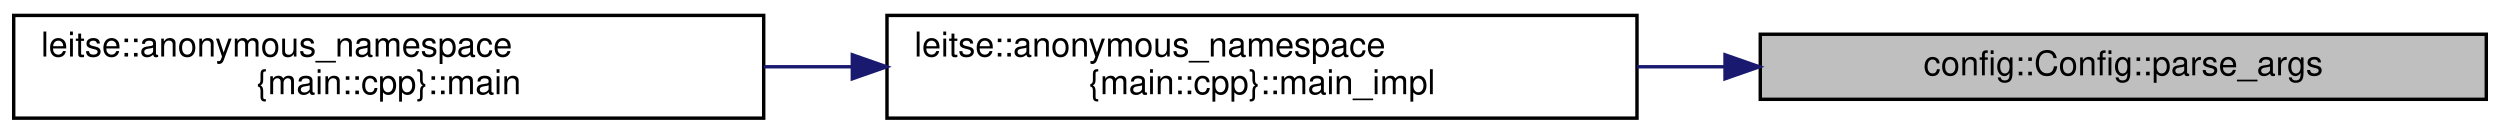
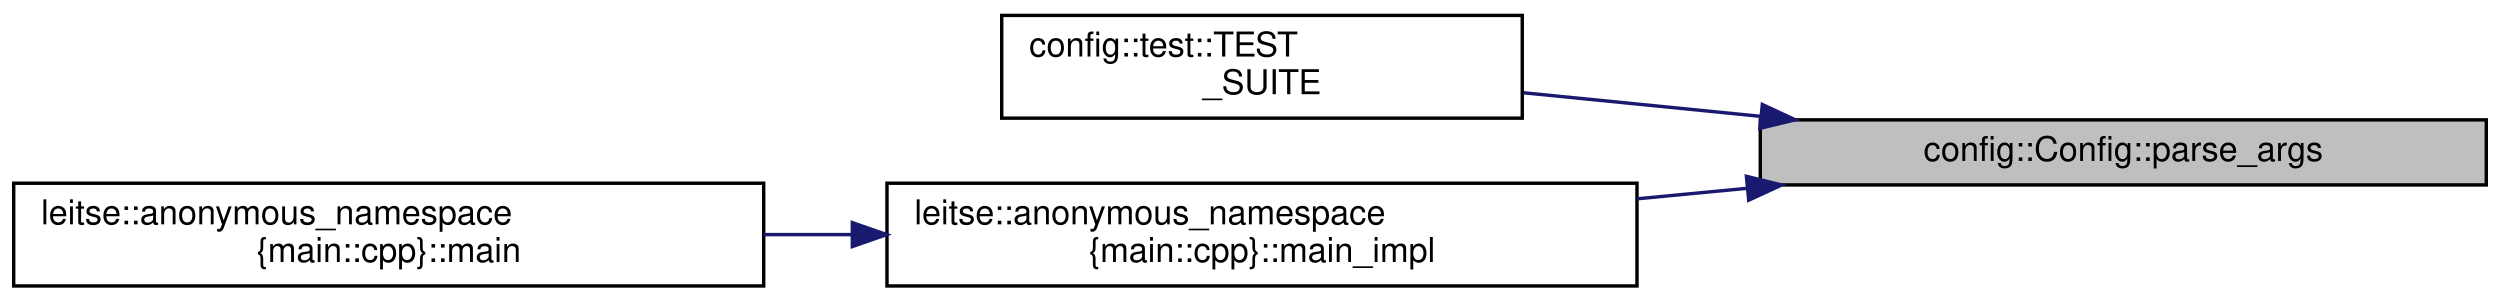
- <svg xmlns="http://www.w3.org/2000/svg" xmlns:xlink="http://www.w3.org/1999/xlink" width="730pt" height="39pt" viewBox="0.00 0.00 730.00 39.00">
-   <g id="graph0" class="graph" transform="scale(1 1) rotate(0) translate(4 35)">
+ <svg xmlns="http://www.w3.org/2000/svg" xmlns:xlink="http://www.w3.org/1999/xlink" width="730pt" height="88pt" viewBox="0.00 0.00 730.00 88.00">
+   <g id="graph0" class="graph" transform="scale(1 1) rotate(0) translate(4 84)">
    <g id="node1" class="node">
      <g id="a_node1">
        <a xlink:title=" ">
-           <polygon fill="#bfbfbf" stroke="#000000" points="510,-6 510,-25 722,-25 722,-6 510,-6" />
-           <text text-anchor="middle" x="616" y="-13" font-family="Helvetica,sans-Serif" font-size="10.00" fill="#000000">config::Config::parse_args</text>
+           <polygon fill="#bfbfbf" stroke="#000000" points="510,-30 510,-49 722,-49 722,-30 510,-30" />
+           <text text-anchor="middle" x="616" y="-37" font-family="Helvetica,sans-Serif" font-size="10.00" fill="#000000">config::Config::parse_args</text>
        </a>
      </g>
    </g>
    <g id="node2" class="node">
      <g id="a_node2">
+         <a xlink:href="namespaceconfig_1_1test.html#aaecf6f168613d97556ee5a67a4da8192" target="_top" xlink:title=" ">
+           <polygon fill="none" stroke="#000000" points="288.5,-49.5 288.5,-79.5 440.5,-79.5 440.5,-49.5 288.5,-49.5" />
+           <text text-anchor="start" x="296.5" y="-67.5" font-family="Helvetica,sans-Serif" font-size="10.00" fill="#000000">config::test::TEST</text>
+           <text text-anchor="middle" x="364.5" y="-56.5" font-family="Helvetica,sans-Serif" font-size="10.00" fill="#000000">_SUITE</text>
+         </a>
+       </g>
+     </g>
+     <g id="edge1" class="edge">
+       <path fill="none" stroke="#191970" d="M509.974,-50.039C486.776,-52.345 462.66,-54.742 440.89,-56.907" />
+       <polygon fill="#191970" stroke="#191970" points="510.596,-53.495 520.201,-49.023 509.904,-46.529 510.596,-53.495" />
+     </g>
+     <g id="node3" class="node">
+       <g id="a_node3">
        <a xlink:href="namespaceleitse_1_1anonymous__namespace_02main_8cpp_03.html#a22efba3a32984564056202cc7db3f0de" target="_top" xlink:title=" ">
          <polygon fill="none" stroke="#000000" points="255,-.5 255,-30.5 474,-30.5 474,-.5 255,-.5" />
          <text text-anchor="start" x="263" y="-18.5" font-family="Helvetica,sans-Serif" font-size="10.00" fill="#000000">leitse::anonymous_namespace</text>
          <text text-anchor="middle" x="364.5" y="-7.5" font-family="Helvetica,sans-Serif" font-size="10.00" fill="#000000">{main::cpp}::main_impl</text>
        </a>
      </g>
    </g>
-     <g id="edge1" class="edge">
-       <path fill="none" stroke="#191970" d="M499.706,-15.5C491.156,-15.5 482.548,-15.5 474.04,-15.5" />
-       <polygon fill="#191970" stroke="#191970" points="499.706,-19 509.706,-15.5 499.706,-12 499.706,-19" />
+     <g id="edge2" class="edge">
+       <path fill="none" stroke="#191970" d="M506.108,-29.013C495.481,-27.999 484.701,-26.971 474.078,-25.957" />
+       <polygon fill="#191970" stroke="#191970" points="505.952,-32.514 516.239,-29.98 506.617,-25.546 505.952,-32.514" />
    </g>
-     <g id="node3" class="node">
-       <g id="a_node3">
+     <g id="node4" class="node">
+       <g id="a_node4">
        <a xlink:href="namespaceleitse_1_1anonymous__namespace_02main_8cpp_03.html#a79fa099cfa983c75df11f0a42e7586e4" target="_top" xlink:title=" ">
          <polygon fill="none" stroke="#000000" points="0,-.5 0,-30.5 219,-30.5 219,-.5 0,-.5" />
          <text text-anchor="start" x="8" y="-18.5" font-family="Helvetica,sans-Serif" font-size="10.00" fill="#000000">leitse::anonymous_namespace</text>
          <text text-anchor="middle" x="109.5" y="-7.5" font-family="Helvetica,sans-Serif" font-size="10.00" fill="#000000">{main::cpp}::main</text>
        </a>
      </g>
    </g>
-     <g id="edge2" class="edge">
+     <g id="edge3" class="edge">
      <path fill="none" stroke="#191970" d="M244.814,-15.5C236.214,-15.5 227.567,-15.5 219.03,-15.5" />
      <polygon fill="#191970" stroke="#191970" points="244.877,-19 254.877,-15.5 244.877,-12 244.877,-19" />
    </g>
  </g>
</svg>
